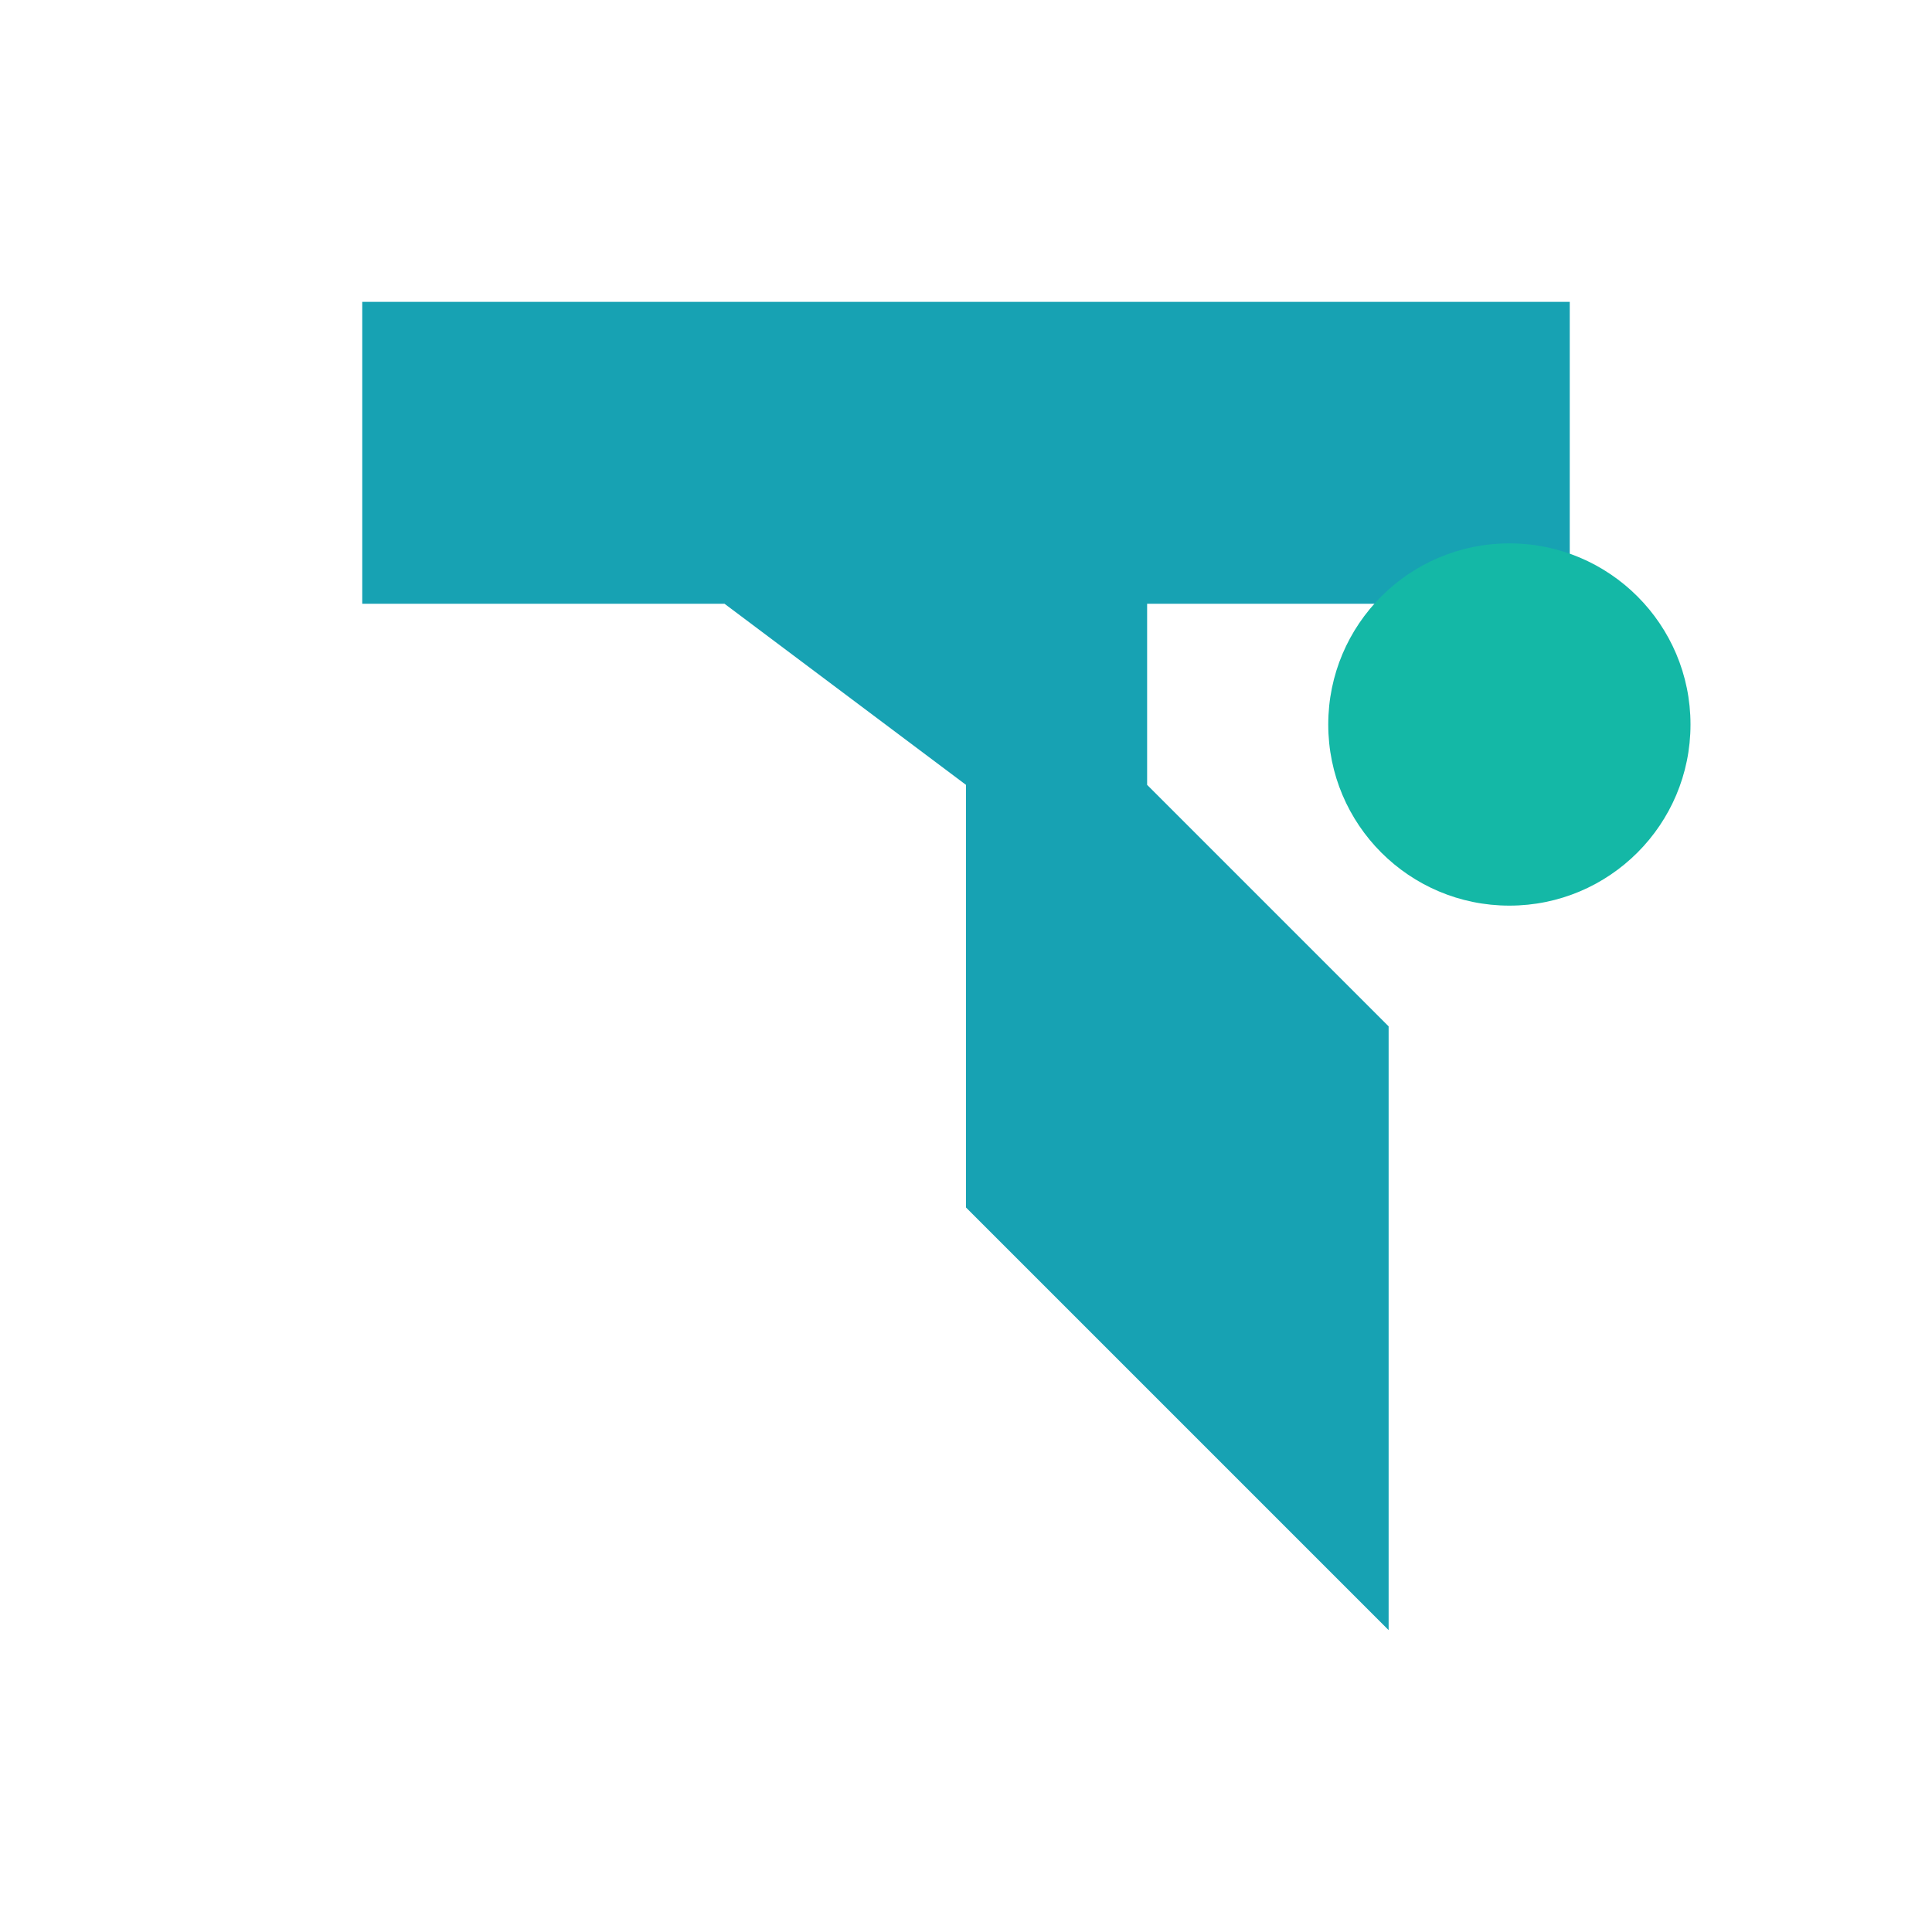
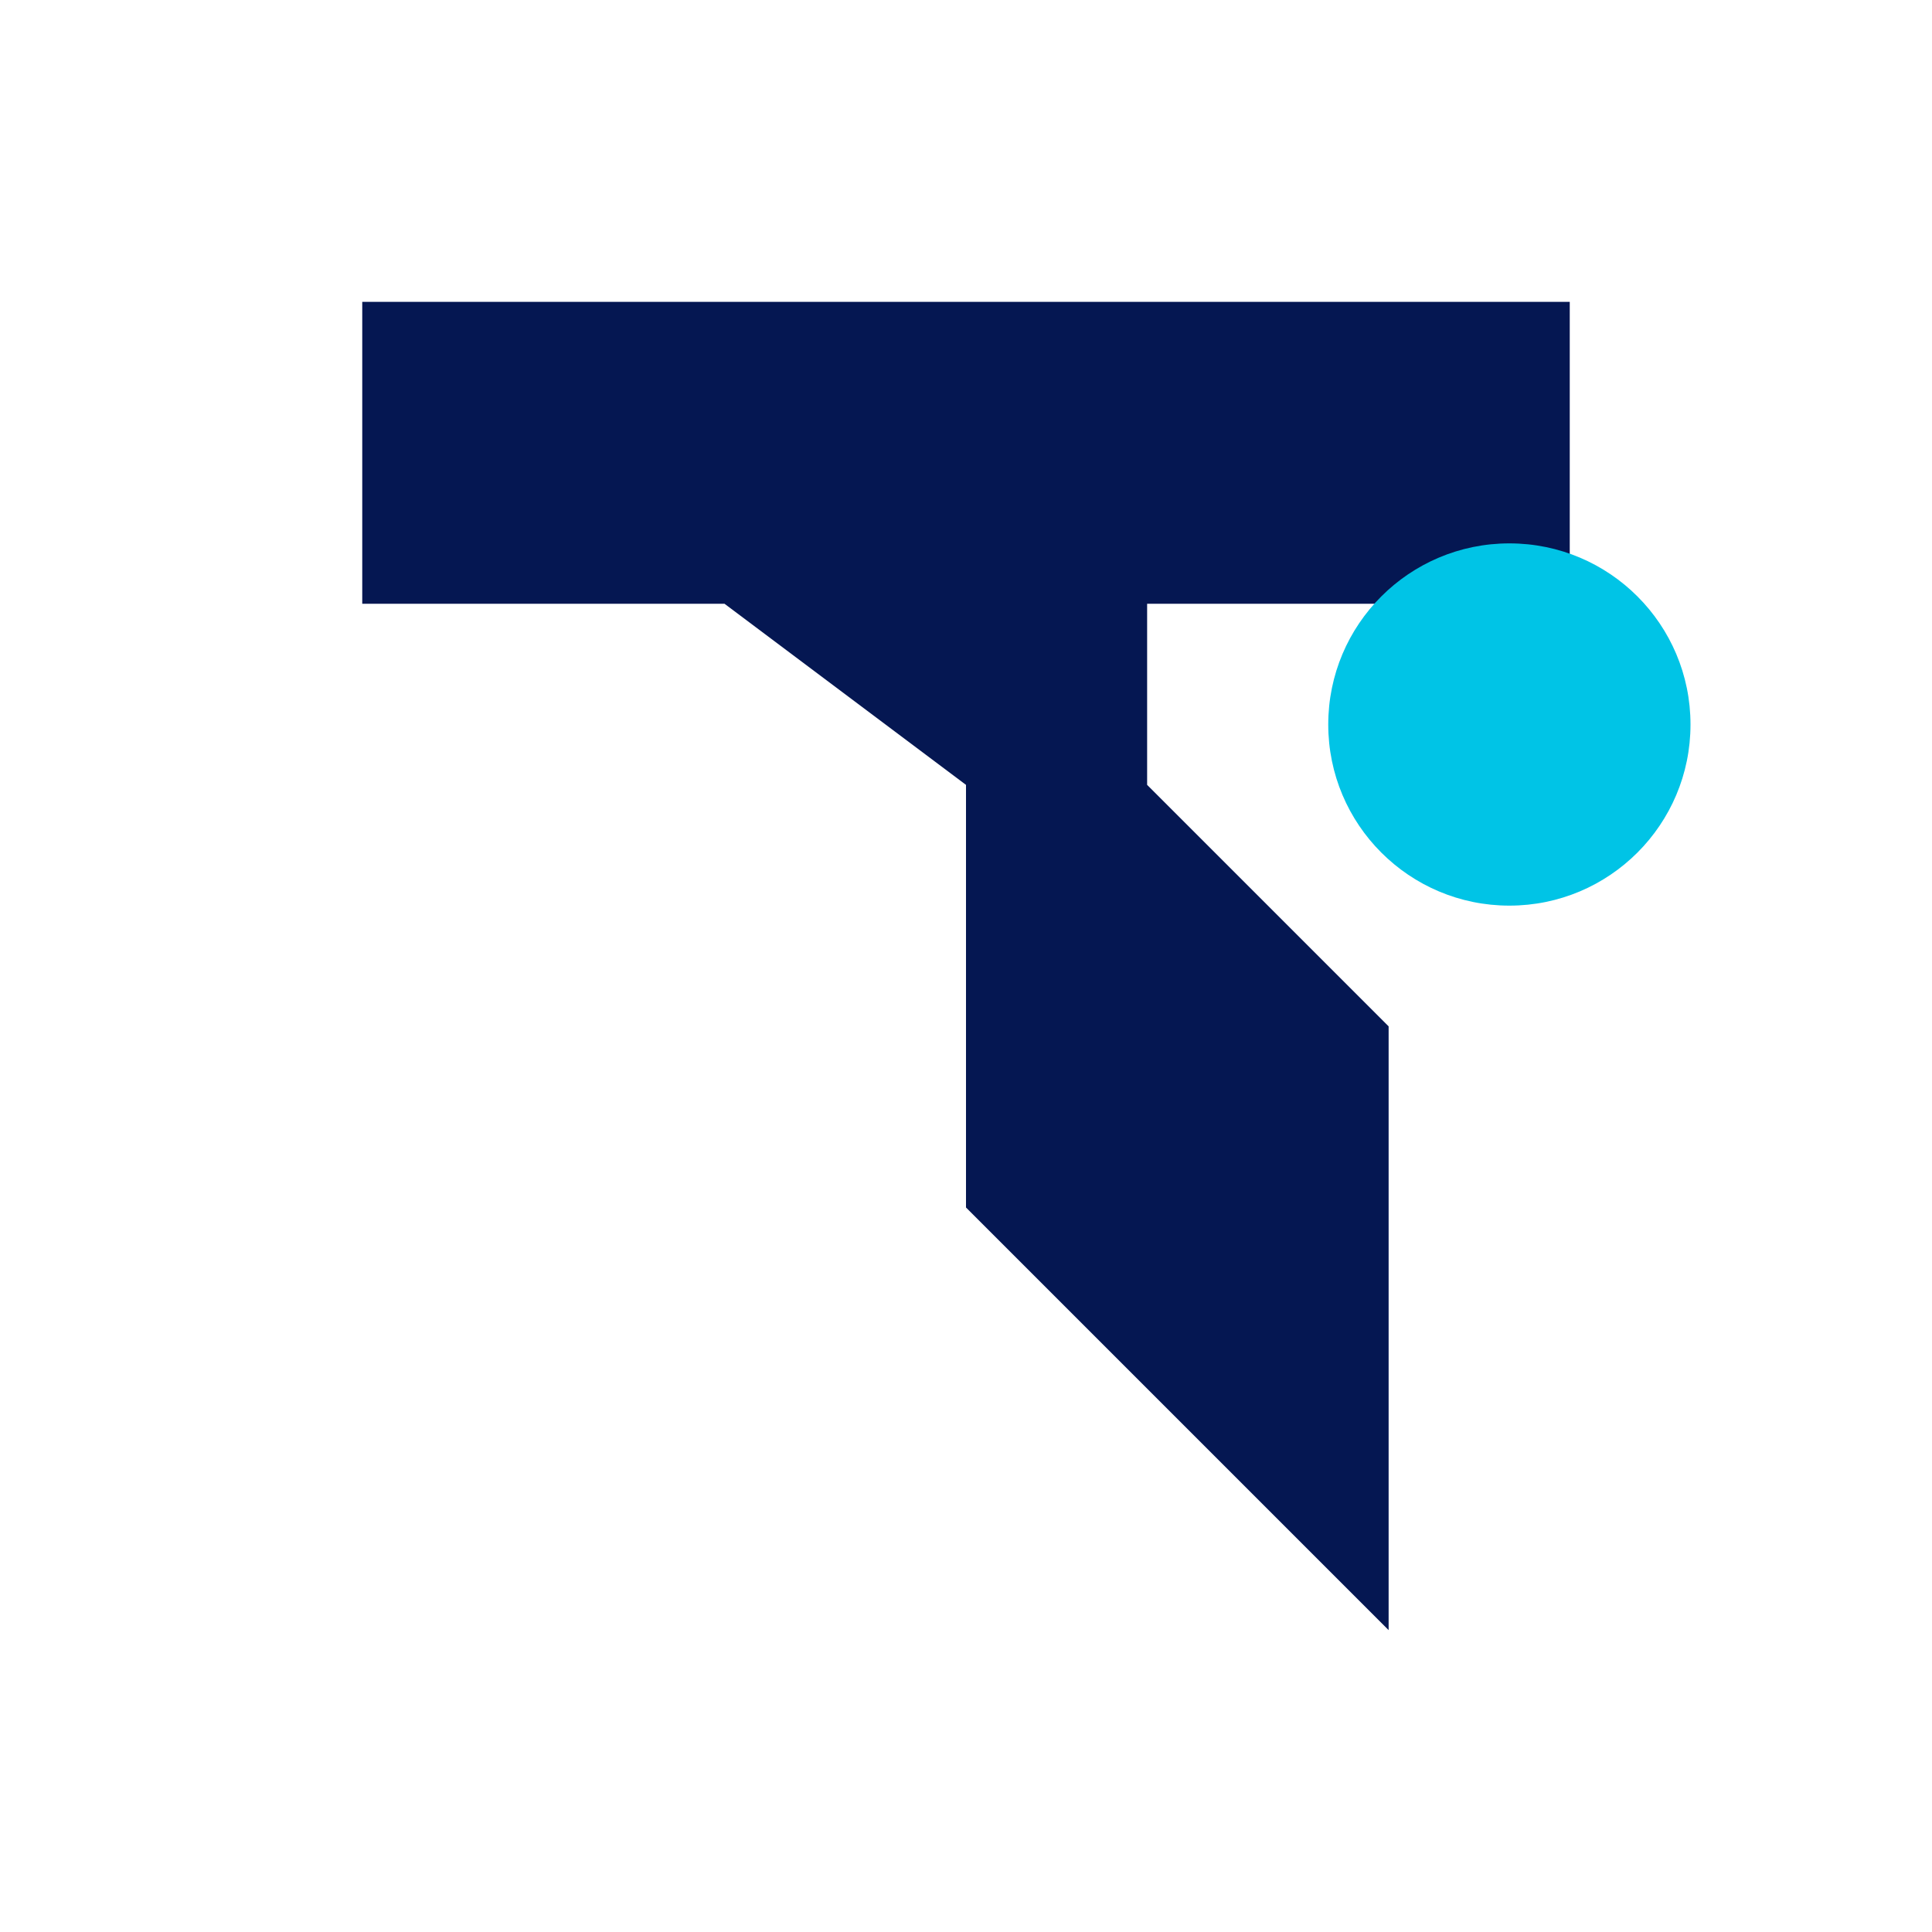
<svg xmlns="http://www.w3.org/2000/svg" viewBox="0 0 32 32" fill="none">
-   <path d="M6 5 L26 5 L26 10 L19 10 L19 13 L23 17 L23 27 L16 20 L16 13 L12 10 L6 10 Z" fill="#17a2b3" />
-   <circle cx="25" cy="12" r="3" fill="#14b8a6" />
+   <path d="M6 5 L26 5 L26 10 L19 10 L19 13 L23 17 L23 27 L16 20 L16 13 L12 10 L6 10 Z" fill="#051752" />
+   <circle cx="25" cy="12" r="3" fill="#00C4E6" />
</svg>
